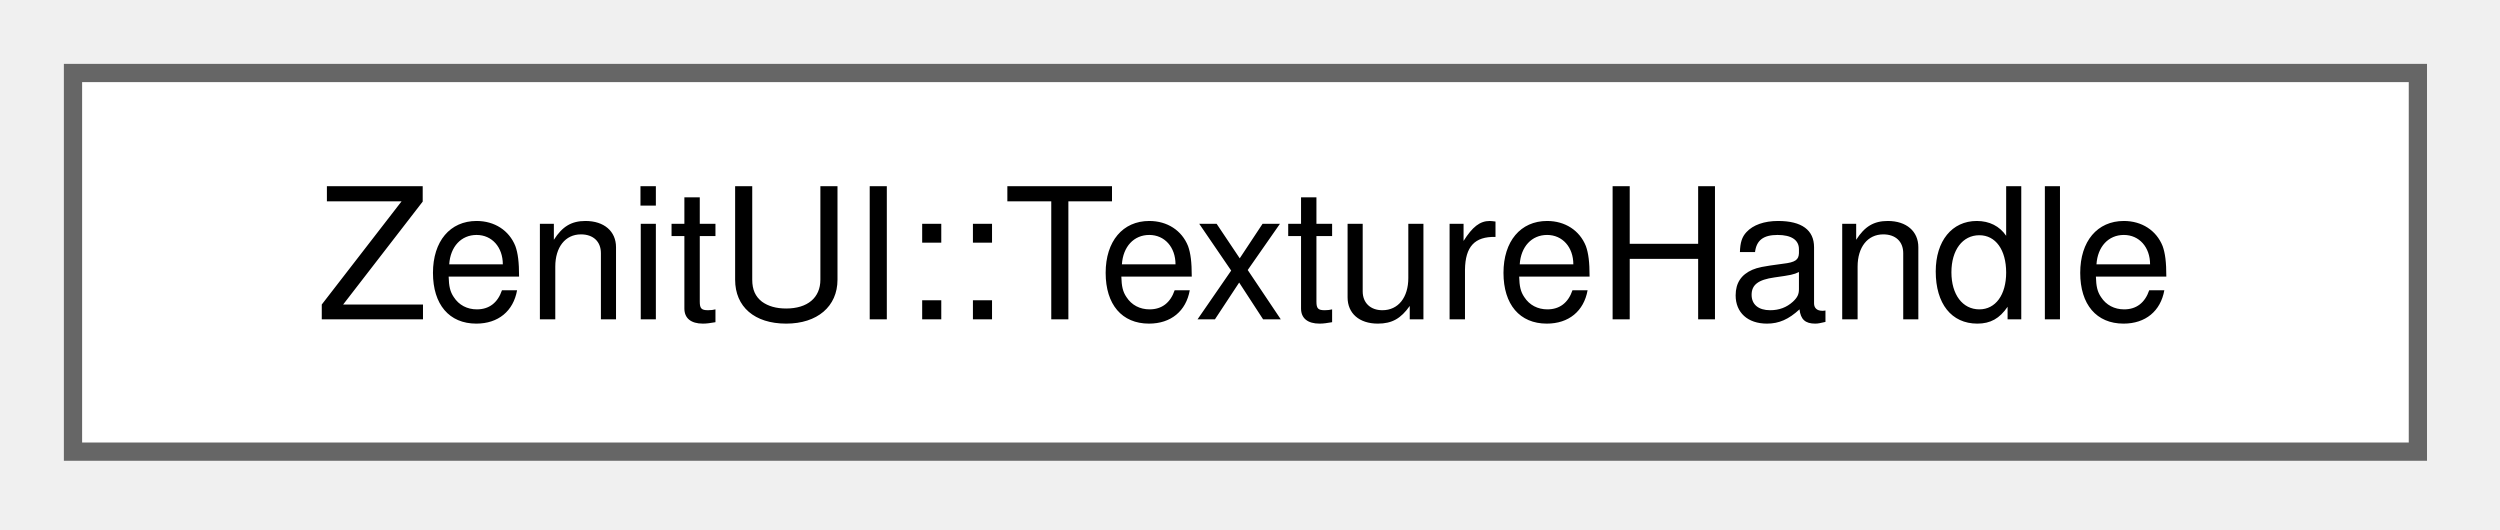
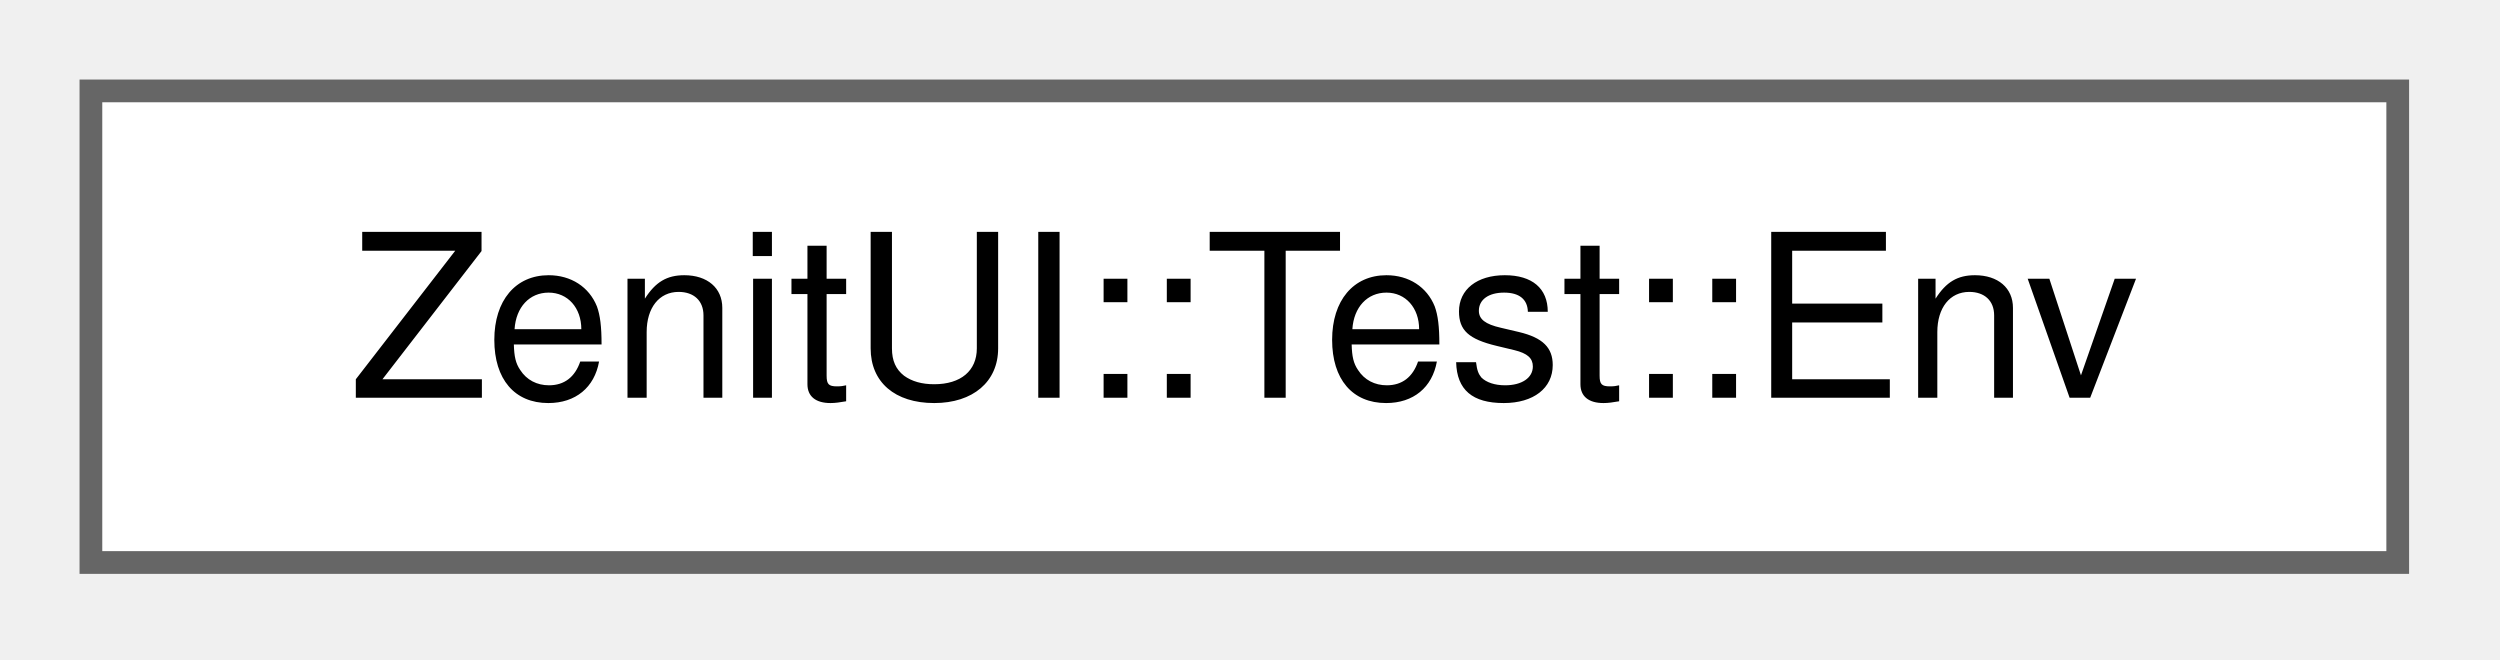
- <svg xmlns="http://www.w3.org/2000/svg" xmlns:xlink="http://www.w3.org/1999/xlink" width="137pt" height="29pt" viewBox="0.00 0.00 137.00 29.00">
+ <svg xmlns="http://www.w3.org/2000/svg" xmlns:xlink="http://www.w3.org/1999/xlink" width="110pt" height="29pt" viewBox="0.00 0.00 110.00 29.00">
  <g id="graph0" class="graph" transform="scale(1 1) rotate(0) translate(4 24.75)">
    <g id="Node000000" class="node">
      <g id="a_Node000000">
-         <a xlink:href="structZenitUI_1_1TextureHandle.html" target="_top" xlink:title="Opaque handle to a GPU/software texture owned by the asset provider.">
-           <polygon fill="white" stroke="#666666" points="128.5,-20.75 0,-20.75 0,0 128.5,0 128.5,-20.75" />
-           <text xml:space="preserve" text-anchor="middle" x="64.25" y="-7.25" font-family="Helvetica,sans-Serif" font-size="10.00">ZenitUI::TextureHandle</text>
+         <a xlink:href="structZenitUI_1_1Test_1_1Env.html" target="_top" xlink:title="Scoped test fixture that binds MockRenderer, MockPlatform, and MockAssetProvider into UIContext and r...">
+           <polygon fill="white" stroke="#666666" points="101.5,-20.75 0,-20.75 0,0 101.5,0 101.5,-20.75" />
+           <text xml:space="preserve" text-anchor="middle" x="50.75" y="-7.25" font-family="Helvetica,sans-Serif" font-size="10.00">ZenitUI::Test::Env</text>
        </a>
      </g>
    </g>
  </g>
</svg>
